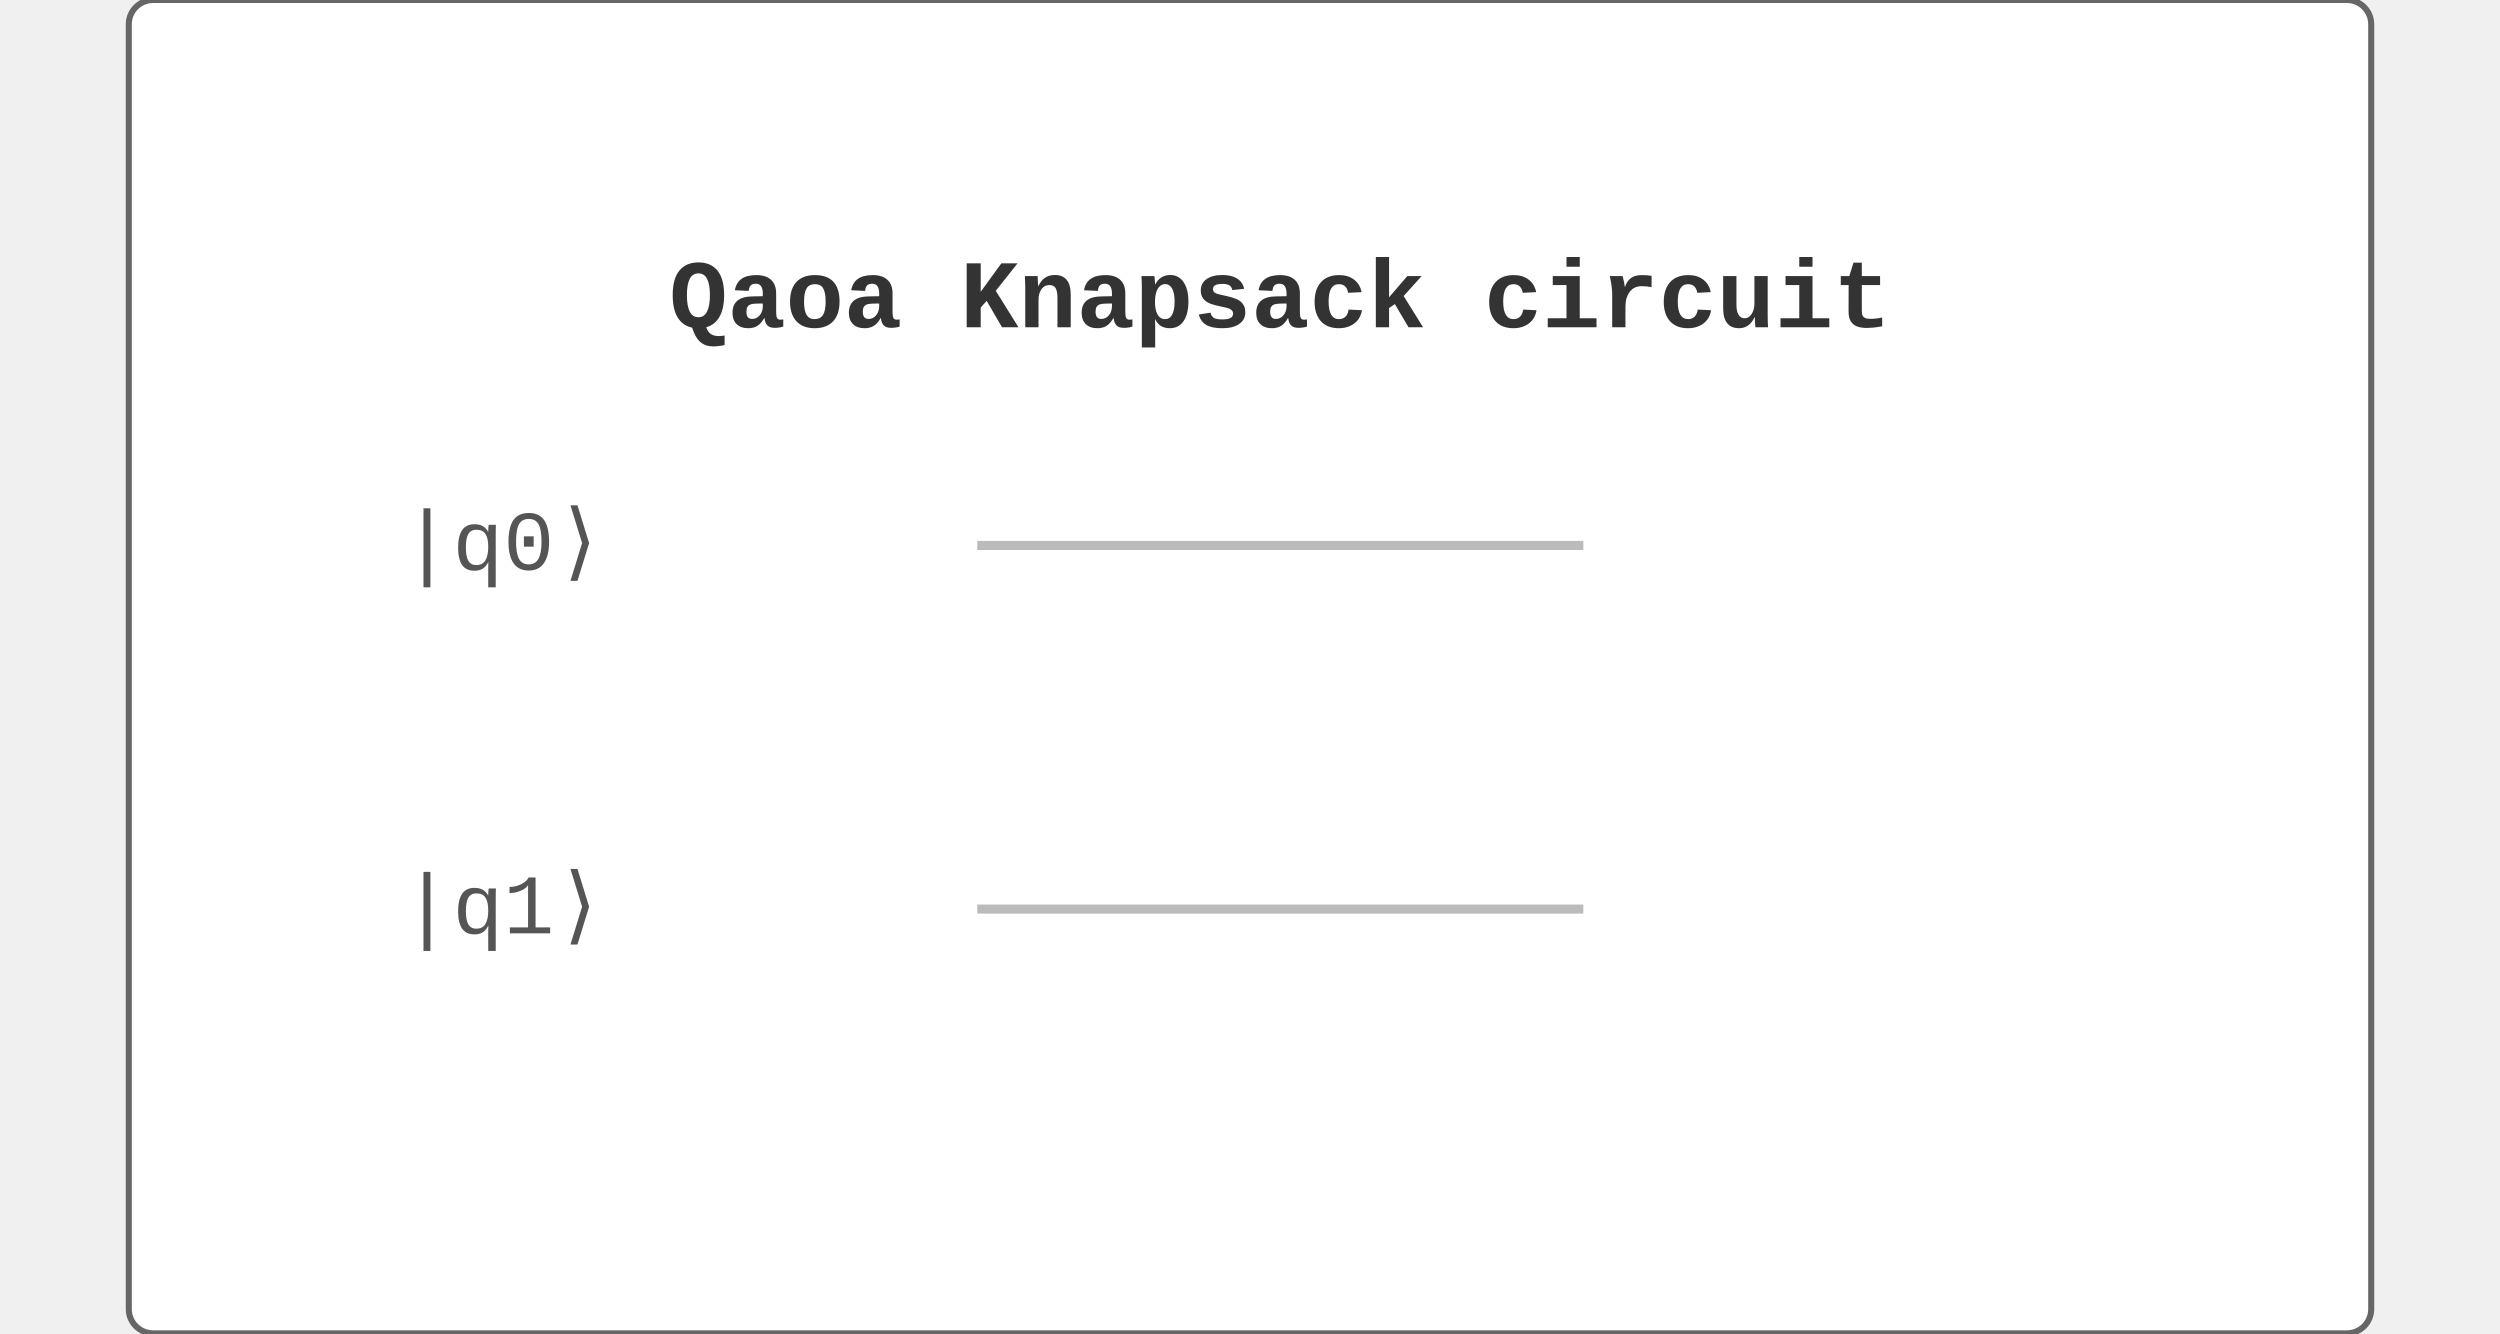
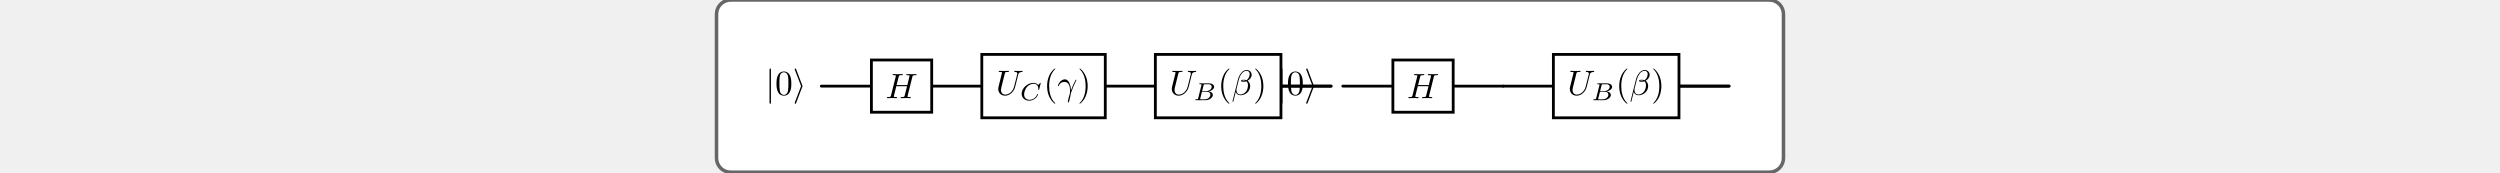
- <svg xmlns="http://www.w3.org/2000/svg" width="300" height="160" viewBox="-40.0 -30.0 370.0 220.0">
-   <rect x="-40.0" y="-30.0" width="370.0" height="220.0" fill="#fff" stroke="#666" stroke-width="1" rx="4" />
-   <style>
-     text { font-family: 'Consolas', 'Courier New', monospace; }
-     .qubit-label { font-size: 14px; fill: #555; }
-     .gate-label { font-size: 15px; fill: #222; font-weight: bold; }
-     .annotation { font-size: 11px; fill: #888; }
-     .wire { stroke: #bbb; stroke-width: 1.5; }
-     .gate-box { fill: #fff; stroke: #333; stroke-width: 1.8; rx: 4; }
-     .control-dot { fill: #333; }
-     .target-circle { fill: #fff; stroke: #333; stroke-width: 1.8; }
-     .target-plus { stroke: #333; stroke-width: 1.8; }
-     .conn-line { stroke: #333; stroke-width: 1.8; }
-     .title { font-size: 16px; fill: #333; font-weight: bold; }
-     .measure-box { fill: #fff; stroke: #333; stroke-width: 1.8; }
-   </style>
-   <text x="150" y="24" text-anchor="middle" class="title">Qaoa Knapsack circuit</text>
-   <text x="5" y="64" class="qubit-label">|q0⟩</text>
-   <text x="5" y="124" class="qubit-label">|q1⟩</text>
-   <line x1="100" y1="60" x2="200" y2="60" class="wire" />
-   <line x1="100" y1="120" x2="200" y2="120" class="wire" />
+ <svg xmlns="http://www.w3.org/2000/svg" xmlns:xlink="http://www.w3.org/1999/xlink" version="1.1" width="271.896pt" height="18.731pt" viewBox="-68.323 -69.906 301.896 48.731">
+   <defs>
+     <path id="g2-66" d="M1.325-.544C1.262-.307 1.248-.251 .711-.251C.593-.251 .502-.251 .502-.105C.502 0 .586 0 .711 0H3.41C4.582 0 5.481-.802 5.481-1.492C5.481-1.988 5.028-2.413 4.289-2.49C5.133-2.643 5.837-3.173 5.837-3.773C5.837-4.303 5.3-4.763 4.394-4.763H1.855C1.723-4.763 1.632-4.763 1.632-4.61C1.632-4.512 1.716-4.512 1.855-4.512C1.862-4.512 1.995-4.512 2.12-4.498C2.267-4.484 2.28-4.47 2.28-4.4C2.28-4.387 2.28-4.352 2.253-4.247L1.325-.544ZM2.441-2.573L2.866-4.275C2.922-4.491 2.929-4.512 3.222-4.512H4.282C4.993-4.512 5.154-4.045 5.154-3.78C5.154-3.215 4.519-2.573 3.585-2.573H2.441ZM2.106-.251C1.89-.251 1.883-.258 1.883-.321C1.883-.328 1.883-.363 1.911-.467L2.392-2.378H3.87C4.526-2.378 4.777-1.946 4.777-1.541C4.777-.851 4.073-.251 3.229-.251H2.106Z" />
+     <path id="g2-67" d="M5.879-4.812C5.879-4.847 5.858-4.903 5.788-4.903C5.739-4.903 5.726-4.889 5.663-4.819L5.154-4.282C5.091-4.366 4.7-4.903 3.843-4.903C2.148-4.903 .488-3.403 .488-1.827C.488-.69 1.381 .139 2.629 .139C3.006 .139 3.675 .063 4.394-.544C4.944-1.011 5.098-1.618 5.098-1.674C5.098-1.764 5.014-1.764 4.979-1.764C4.889-1.764 4.875-1.73 4.854-1.653C4.568-.697 3.592-.112 2.748-.112C2.008-.112 1.186-.509 1.186-1.611C1.186-1.813 1.234-2.915 2.036-3.794C2.518-4.331 3.25-4.652 3.912-4.652C4.721-4.652 5.196-4.066 5.196-3.285C5.196-3.089 5.175-3.041 5.175-2.999C5.175-2.908 5.265-2.908 5.3-2.908C5.412-2.908 5.412-2.929 5.447-3.062L5.879-4.812Z" />
+     <path id="g0-105" d="M2.72-2.321C2.77-2.441 2.77-2.461 2.77-2.491S2.77-2.54 2.72-2.66L.976-7.243C.917-7.412 .857-7.472 .747-7.472S.548-7.382 .548-7.273C.548-7.243 .548-7.223 .598-7.113L2.361-2.491L.598 2.112C.548 2.222 .548 2.242 .548 2.291C.548 2.401 .638 2.491 .747 2.491C.877 2.491 .917 2.391 .956 2.291L2.72-2.321Z" />
+     <path id="g0-106" d="M1.584-7.113C1.584-7.293 1.584-7.472 1.385-7.472S1.186-7.293 1.186-7.113V2.132C1.186 2.311 1.186 2.491 1.385 2.491S1.584 2.311 1.584 2.132V-7.113Z" />
+     <path id="g3-40" d="M3.298 2.391C3.298 2.361 3.298 2.341 3.128 2.172C1.883 .917 1.564-.966 1.564-2.491C1.564-4.224 1.943-5.958 3.168-7.203C3.298-7.323 3.298-7.342 3.298-7.372C3.298-7.442 3.258-7.472 3.198-7.472C3.098-7.472 2.202-6.795 1.614-5.529C1.106-4.433 .986-3.328 .986-2.491C.986-1.714 1.096-.508 1.644 .618C2.242 1.843 3.098 2.491 3.198 2.491C3.258 2.491 3.298 2.461 3.298 2.391Z" />
+     <path id="g3-41" d="M2.879-2.491C2.879-3.268 2.77-4.473 2.222-5.599C1.624-6.824 .767-7.472 .667-7.472C.608-7.472 .568-7.432 .568-7.372C.568-7.342 .568-7.323 .757-7.143C1.733-6.157 2.301-4.573 2.301-2.491C2.301-.787 1.933 .966 .697 2.222C.568 2.341 .568 2.361 .568 2.391C.568 2.451 .608 2.491 .667 2.491C.767 2.491 1.664 1.813 2.252 .548C2.76-.548 2.879-1.654 2.879-2.491Z" />
+     <path id="g3-48" d="M4.583-3.188C4.583-3.985 4.533-4.782 4.184-5.519C3.726-6.476 2.909-6.635 2.491-6.635C1.893-6.635 1.166-6.376 .757-5.45C.438-4.762 .389-3.985 .389-3.188C.389-2.441 .428-1.544 .837-.787C1.265 .02 1.993 .219 2.481 .219C3.019 .219 3.776 .01 4.214-.936C4.533-1.624 4.583-2.401 4.583-3.188ZM2.481 0C2.092 0 1.504-.249 1.325-1.205C1.215-1.803 1.215-2.72 1.215-3.308C1.215-3.945 1.215-4.603 1.295-5.141C1.484-6.326 2.232-6.416 2.481-6.416C2.809-6.416 3.467-6.237 3.656-5.25C3.756-4.692 3.756-3.935 3.756-3.308C3.756-2.56 3.756-1.883 3.646-1.245C3.497-.299 2.929 0 2.481 0Z" />
+     <path id="g1-12" d="M5.729-5.669C5.729-6.416 5.181-7.034 4.374-7.034C3.796-7.034 3.517-6.874 3.168-6.615C2.62-6.217 2.072-5.25 1.883-4.493L.299 1.833C.289 1.873 .339 1.933 .418 1.933S.528 1.913 .538 1.883L1.235-.867C1.425-.269 1.863 .1 2.59 .1S4.065-.249 4.513-.687C4.991-1.146 5.31-1.783 5.31-2.521C5.31-3.238 4.941-3.756 4.583-4.005C5.161-4.334 5.729-4.951 5.729-5.669ZM3.935-4.015C3.806-3.965 3.696-3.945 3.457-3.945C3.318-3.945 3.118-3.935 3.019-3.985C3.039-4.085 3.397-4.065 3.507-4.065C3.716-4.065 3.806-4.065 3.935-4.015ZM5.171-5.898C5.171-5.2 4.792-4.483 4.274-4.174C4.005-4.274 3.806-4.294 3.507-4.294C3.298-4.294 2.74-4.304 2.74-3.975C2.73-3.696 3.248-3.726 3.427-3.726C3.796-3.726 3.945-3.736 4.244-3.856C4.623-3.497 4.672-3.188 4.682-2.73C4.702-2.152 4.463-1.405 4.184-1.016C3.796-.478 3.128-.12 2.56-.12C1.803-.12 1.425-.697 1.425-1.405C1.425-1.504 1.425-1.654 1.474-1.843L2.112-4.364C2.331-5.22 3.049-6.804 4.244-6.804C4.822-6.804 5.171-6.496 5.171-5.898Z" />
+     <path id="g1-13" d="M.408-2.531C.797-3.676 1.883-3.686 1.993-3.686C3.497-3.686 3.606-1.943 3.606-1.156C3.606-.548 3.557-.379 3.487-.179C3.268 .548 2.969 1.704 2.969 1.963C2.969 2.072 3.019 2.142 3.098 2.142C3.228 2.142 3.308 1.923 3.417 1.544C3.646 .707 3.746 .139 3.786-.169C3.806-.299 3.826-.428 3.866-.558C4.184-1.544 4.822-3.029 5.22-3.816C5.29-3.935 5.41-4.154 5.41-4.194C5.41-4.294 5.31-4.294 5.29-4.294C5.26-4.294 5.2-4.294 5.171-4.224C4.653-3.278 4.254-2.281 3.856-1.275C3.846-1.584 3.836-2.341 3.447-3.308C3.208-3.915 2.809-4.403 2.122-4.403C.877-4.403 .179-2.889 .179-2.58C.179-2.481 .269-2.481 .369-2.481L.408-2.531Z" />
+     <path id="g1-72" d="M7.601-6.037C7.691-6.396 7.711-6.496 8.438-6.496C8.697-6.496 8.777-6.496 8.777-6.695C8.777-6.804 8.667-6.804 8.638-6.804C8.359-6.804 7.641-6.775 7.362-6.775C7.073-6.775 6.366-6.804 6.077-6.804C5.998-6.804 5.888-6.804 5.888-6.605C5.888-6.496 5.978-6.496 6.167-6.496C6.187-6.496 6.376-6.496 6.545-6.476C6.725-6.456 6.814-6.446 6.814-6.316C6.814-6.276 6.804-6.257 6.775-6.127L6.177-3.696H3.138L3.726-6.037C3.816-6.396 3.846-6.496 4.563-6.496C4.822-6.496 4.902-6.496 4.902-6.695C4.902-6.804 4.792-6.804 4.762-6.804C4.483-6.804 3.766-6.775 3.487-6.775C3.198-6.775 2.491-6.804 2.202-6.804C2.122-6.804 2.012-6.804 2.012-6.605C2.012-6.496 2.102-6.496 2.291-6.496C2.311-6.496 2.501-6.496 2.67-6.476C2.849-6.456 2.939-6.446 2.939-6.316C2.939-6.276 2.929-6.247 2.899-6.127L1.564-.777C1.465-.389 1.445-.309 .658-.309C.478-.309 .389-.309 .389-.11C.389 0 .508 0 .528 0C.807 0 1.514-.03 1.793-.03C2.002-.03 2.222-.02 2.431-.02C2.65-.02 2.869 0 3.078 0C3.158 0 3.278 0 3.278-.199C3.278-.309 3.188-.309 2.999-.309C2.63-.309 2.351-.309 2.351-.488C2.351-.548 2.371-.598 2.381-.658L3.059-3.387H6.097C5.679-1.733 5.45-.787 5.41-.638C5.31-.319 5.121-.309 4.503-.309C4.354-.309 4.264-.309 4.264-.11C4.264 0 4.384 0 4.403 0C4.682 0 5.39-.03 5.669-.03C5.878-.03 6.097-.02 6.306-.02C6.526-.02 6.745 0 6.954 0C7.034 0 7.153 0 7.153-.199C7.153-.309 7.064-.309 6.874-.309C6.506-.309 6.227-.309 6.227-.488C6.227-.548 6.247-.598 6.257-.658L7.601-6.037Z" />
+     <path id="g1-85" d="M6.326-5.758C6.426-6.167 6.605-6.466 7.402-6.496C7.452-6.496 7.572-6.506 7.572-6.695C7.572-6.705 7.572-6.804 7.442-6.804C7.113-6.804 6.765-6.775 6.426-6.775S5.719-6.804 5.39-6.804C5.33-6.804 5.21-6.804 5.21-6.605C5.21-6.496 5.31-6.496 5.39-6.496C5.958-6.486 6.067-6.276 6.067-6.057C6.067-6.027 6.047-5.878 6.037-5.848L5.141-2.291C4.802-.956 3.656-.09 2.66-.09C1.983-.09 1.445-.528 1.445-1.385C1.445-1.405 1.445-1.724 1.554-2.162L2.521-6.037C2.61-6.396 2.63-6.496 3.357-6.496C3.616-6.496 3.696-6.496 3.696-6.695C3.696-6.804 3.587-6.804 3.557-6.804C3.278-6.804 2.56-6.775 2.281-6.775C1.993-6.775 1.285-6.804 .996-6.804C.917-6.804 .807-6.804 .807-6.605C.807-6.496 .897-6.496 1.086-6.496C1.106-6.496 1.295-6.496 1.465-6.476C1.644-6.456 1.733-6.446 1.733-6.316C1.733-6.257 1.624-5.838 1.564-5.609L1.345-4.732C1.255-4.344 .777-2.461 .737-2.271C.667-1.993 .667-1.843 .667-1.694C.667-.478 1.574 .219 2.62 .219C3.875 .219 5.111-.907 5.44-2.222L6.326-5.758Z" />
+   </defs>
+   <g id="page1">
+     <rect x="-68.323" y="-69.906" width="301.896" height="48.731" fill="#fff" stroke="#666" stroke-width="1" rx="4" />
+     <rect x="-53.323" y="-54.906" width="271.896" height="18.731" fill="#fff" />
+     <path d="M-24.496-45.539H-38.668" stroke="#000" fill="none" stroke-width=".797" stroke-miterlimit="10" stroke-linecap="round" />
+     <path d="M6.742-45.539H-7.434" stroke="#000" fill="none" stroke-width=".797" stroke-miterlimit="10" stroke-linecap="round" />
+     <path d="M55.848-45.539H41.676" stroke="#000" fill="none" stroke-width=".797" stroke-miterlimit="10" stroke-linecap="round" />
+     <path d="M105.562-45.539H91.387" stroke="#000" fill="none" stroke-width=".797" stroke-miterlimit="10" stroke-linecap="round" />
+     <path d="M105.562-45.539H91.387" stroke="#000" fill="none" stroke-width=".797" stroke-miterlimit="10" stroke-linecap="round" />
+     <path d="M123.055-45.539H108.883" stroke="#000" fill="none" stroke-width=".797" stroke-miterlimit="10" stroke-linecap="round" />
+     <path d="M154.289-45.539H140.117" stroke="#000" fill="none" stroke-width=".797" stroke-miterlimit="10" stroke-linecap="round" />
+     <path d="M168.465-45.539H154.289" stroke="#000" fill="none" stroke-width=".797" stroke-miterlimit="10" stroke-linecap="round" />
+     <path d="M218.175-45.539H204.004" stroke="#000" fill="none" stroke-width=".797" stroke-miterlimit="10" stroke-linecap="round" />
+     <path d="M218.175-45.539H204.004" stroke="#000" fill="none" stroke-width=".797" stroke-miterlimit="10" stroke-linecap="round" />
+     <g transform="matrix(1 0 0 1 -144.2624 2.4907)">
+       <use x="89.754" y="-45.54" xlink:href="#g0-106" />
+       <use x="92.522" y="-45.54" xlink:href="#g3-48" />
+       <use x="97.503" y="-45.54" xlink:href="#g0-105" />
+     </g>
+     <path d="M-24.496-38.152H-7.434V-52.93H-24.496Z" fill="#fff" />
+     <path d="M-24.496-38.152H-7.434V-52.93H-24.496Z" stroke="#000" fill="none" stroke-width=".797" stroke-miterlimit="10" />
+     <g transform="matrix(1 0 0 1 -110.2634 3.4039)">
+       <use x="89.754" y="-45.54" xlink:href="#g1-72" />
+     </g>
+     <path d="M6.742-36.574H41.676V-54.508H6.742Z" fill="#fff" />
+     <path d="M6.742-36.574H41.676V-54.508H6.742Z" stroke="#000" fill="none" stroke-width=".797" stroke-miterlimit="10" />
+     <g transform="matrix(1 0 0 1 -79.0288 2.4907)">
+       <use x="89.754" y="-45.54" xlink:href="#g1-85" />
+       <use x="96.557" y="-44.046" xlink:href="#g2-67" />
+       <use x="103.257" y="-45.54" xlink:href="#g3-40" />
+       <use x="107.132" y="-45.54" xlink:href="#g1-13" />
+       <use x="112.843" y="-45.54" xlink:href="#g3-41" />
+     </g>
+     <path d="M55.848-36.574H91.387V-54.508H55.848Z" fill="#fff" />
+     <path d="M55.848-36.574H91.387V-54.508H55.848Z" stroke="#000" fill="none" stroke-width=".797" stroke-miterlimit="10" />
+     <g transform="matrix(1 0 0 1 -29.9216 2.4907)">
+       <use x="89.754" y="-45.54" xlink:href="#g1-85" />
+       <use x="96.557" y="-44.046" xlink:href="#g2-66" />
+       <use x="103.414" y="-45.54" xlink:href="#g3-40" />
+       <use x="107.288" y="-45.54" xlink:href="#g1-12" />
+       <use x="113.449" y="-45.54" xlink:href="#g3-41" />
+     </g>
+     <g transform="matrix(1 0 0 1 .4641 2.4907)">
+       <use x="89.754" y="-45.54" xlink:href="#g0-106" />
+       <use x="92.522" y="-45.54" xlink:href="#g3-48" />
+       <use x="97.503" y="-45.54" xlink:href="#g0-105" />
+     </g>
+     <path d="M123.055-38.152H140.117V-52.93H123.055Z" fill="#fff" />
+     <path d="M123.055-38.152H140.117V-52.93H123.055Z" stroke="#000" fill="none" stroke-width=".797" stroke-miterlimit="10" />
+     <g transform="matrix(1 0 0 1 37.2857 3.4039)">
+       <use x="89.754" y="-45.54" xlink:href="#g1-72" />
+     </g>
+     <path d="M168.465-36.574H204.004V-54.508H168.465Z" fill="#fff" />
+     <path d="M168.465-36.574H204.004V-54.508H168.465Z" stroke="#000" fill="none" stroke-width=".797" stroke-miterlimit="10" />
+     <g transform="matrix(1 0 0 1 82.6937 2.4907)">
+       <use x="89.754" y="-45.54" xlink:href="#g1-85" />
+       <use x="96.557" y="-44.046" xlink:href="#g2-66" />
+       <use x="103.414" y="-45.54" xlink:href="#g3-40" />
+       <use x="107.288" y="-45.54" xlink:href="#g1-12" />
+       <use x="113.449" y="-45.54" xlink:href="#g3-41" />
+     </g>
+   </g>
</svg>
